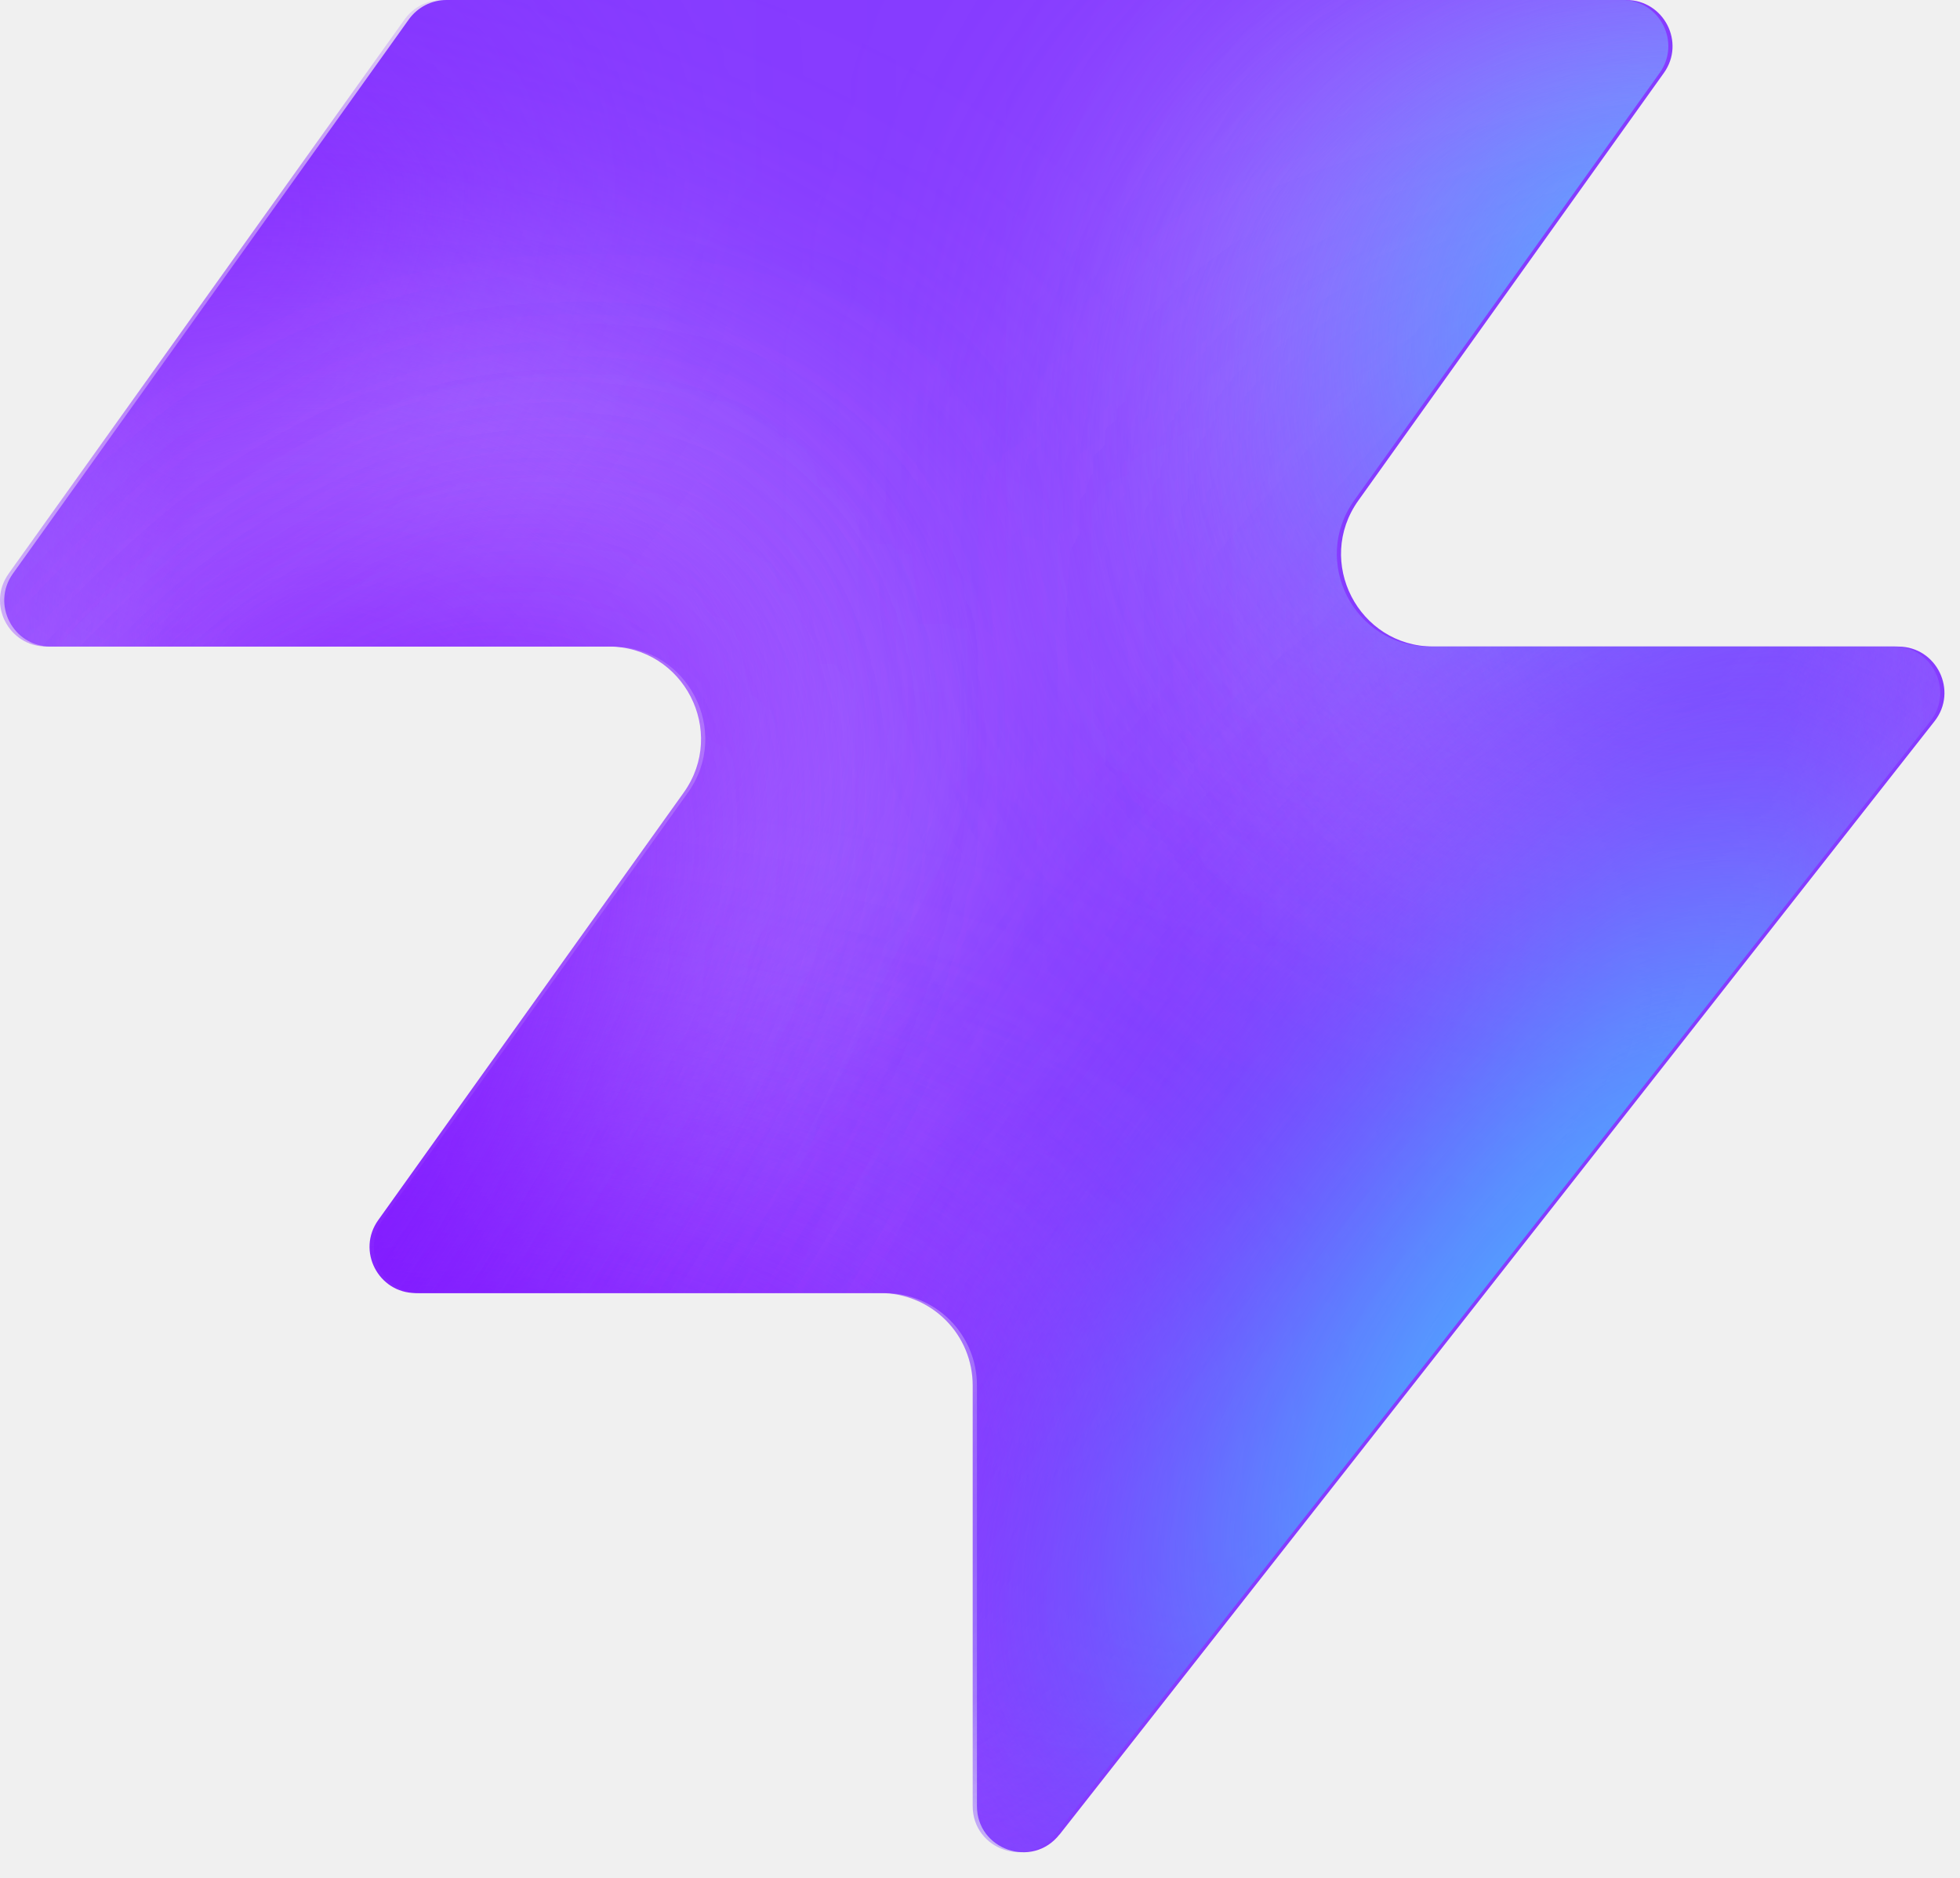
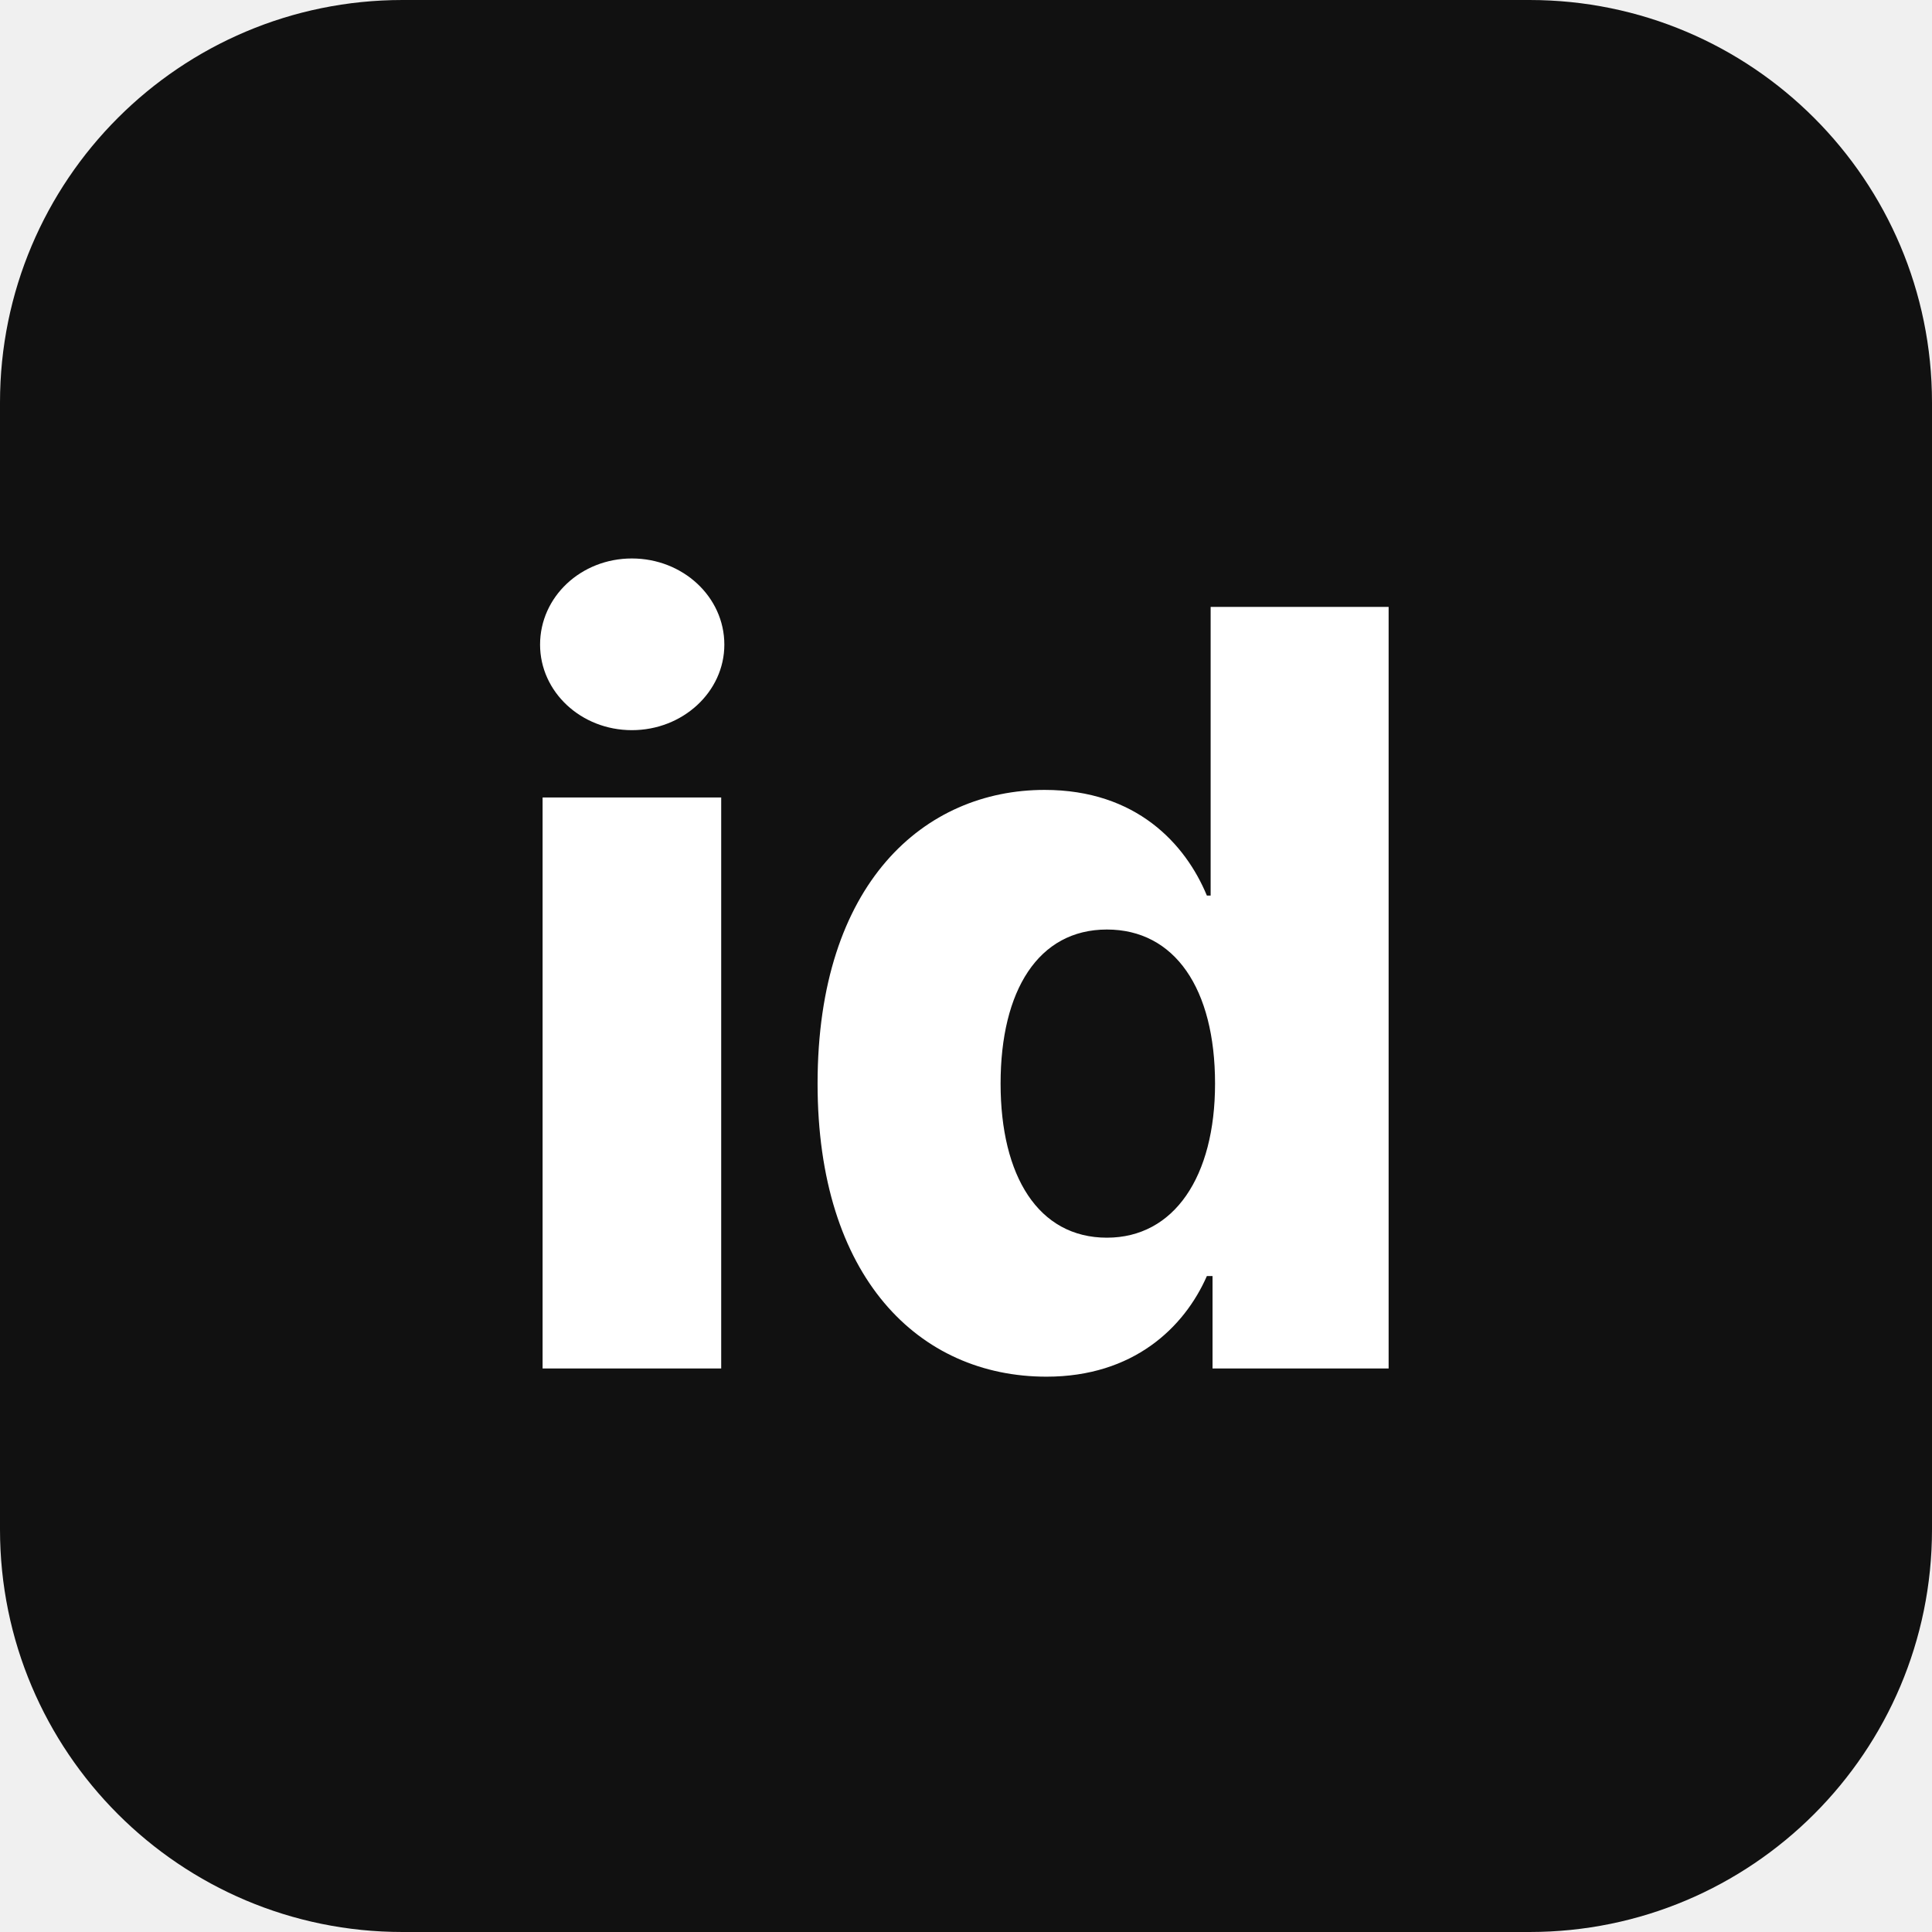
- <svg xmlns="http://www.w3.org/2000/svg" width="48" height="46" fill="none" viewBox="0 0 48 46">
-   <path fill="#863bff" d="M25.946 44.938c-.664.845-2.021.375-2.021-.698V33.937a2.26 2.26 0 0 0-2.262-2.262H10.287c-.92 0-1.456-1.04-.92-1.788l7.48-10.471c1.07-1.497 0-3.578-1.842-3.578H1.237c-.92 0-1.456-1.04-.92-1.788L10.013.474c.214-.297.556-.474.92-.474h28.894c.92 0 1.456 1.04.92 1.788l-7.48 10.471c-1.07 1.498 0 3.579 1.842 3.579h11.377c.943 0 1.473 1.088.89 1.83L25.947 44.94z" style="fill:#863bff;fill:color(display-p3 .525 .23 1);fill-opacity:1" />
-   <mask id="a" width="48" height="46" x="0" y="0" maskUnits="userSpaceOnUse" style="mask-type:alpha">
-     <path fill="#000" d="M25.842 44.938c-.664.844-2.021.375-2.021-.698V33.937a2.26 2.26 0 0 0-2.262-2.262H10.183c-.92 0-1.456-1.04-.92-1.788l7.48-10.471c1.07-1.498 0-3.579-1.842-3.579H1.133c-.92 0-1.456-1.04-.92-1.787L9.91.473c.214-.297.556-.474.92-.474h28.894c.92 0 1.456 1.04.92 1.788l-7.48 10.471c-1.07 1.498 0 3.578 1.842 3.578h11.377c.943 0 1.473 1.088.89 1.832L25.843 44.94z" style="fill:#000;fill-opacity:1" />
-   </mask>
-   <g mask="url(#a)">
-     <g filter="url(#b)">
-       <ellipse cx="5.508" cy="14.704" fill="#ede6ff" rx="5.508" ry="14.704" style="fill:#ede6ff;fill:color(display-p3 .927 .903 1);fill-opacity:1" transform="matrix(.00324 1 1 -.00324 -4.47 31.516)" />
-     </g>
-     <g filter="url(#c)">
-       <ellipse cx="10.399" cy="29.851" fill="#ede6ff" rx="10.399" ry="29.851" style="fill:#ede6ff;fill:color(display-p3 .927 .903 1);fill-opacity:1" transform="matrix(.00324 1 1 -.00324 -39.328 7.883)" />
-     </g>
-     <g filter="url(#d)">
-       <ellipse cx="5.508" cy="30.487" fill="#7e14ff" rx="5.508" ry="30.487" style="fill:#7e14ff;fill:color(display-p3 .492 .077 1);fill-opacity:1" transform="rotate(89.814 -25.913 -14.639)scale(1 -1)" />
-     </g>
-     <g filter="url(#e)">
-       <ellipse cx="5.508" cy="30.599" fill="#7e14ff" rx="5.508" ry="30.599" style="fill:#7e14ff;fill:color(display-p3 .492 .077 1);fill-opacity:1" transform="rotate(89.814 -32.644 -3.334)scale(1 -1)" />
-     </g>
-     <g filter="url(#f)">
-       <ellipse cx="5.508" cy="30.599" fill="#7e14ff" rx="5.508" ry="30.599" style="fill:#7e14ff;fill:color(display-p3 .492 .077 1);fill-opacity:1" transform="matrix(.00324 1 1 -.00324 -34.34 30.47)" />
-     </g>
-     <g filter="url(#g)">
-       <ellipse cx="14.072" cy="22.078" fill="#ede6ff" rx="14.072" ry="22.078" style="fill:#ede6ff;fill:color(display-p3 .927 .903 1);fill-opacity:1" transform="rotate(93.35 24.506 48.493)scale(-1 1)" />
-     </g>
-     <g filter="url(#h)">
-       <ellipse cx="3.47" cy="21.501" fill="#7e14ff" rx="3.47" ry="21.501" style="fill:#7e14ff;fill:color(display-p3 .492 .077 1);fill-opacity:1" transform="rotate(89.009 28.708 47.59)scale(-1 1)" />
-     </g>
-     <g filter="url(#i)">
-       <ellipse cx="3.47" cy="21.501" fill="#7e14ff" rx="3.47" ry="21.501" style="fill:#7e14ff;fill:color(display-p3 .492 .077 1);fill-opacity:1" transform="rotate(89.009 28.708 47.59)scale(-1 1)" />
-     </g>
-     <g filter="url(#j)">
-       <ellipse cx=".387" cy="8.972" fill="#7e14ff" rx="4.407" ry="29.108" style="fill:#7e14ff;fill:color(display-p3 .492 .077 1);fill-opacity:1" transform="rotate(39.51 .387 8.972)" />
-     </g>
-     <g filter="url(#k)">
-       <ellipse cx="47.523" cy="-6.092" fill="#7e14ff" rx="4.407" ry="29.108" style="fill:#7e14ff;fill:color(display-p3 .492 .077 1);fill-opacity:1" transform="rotate(37.892 47.523 -6.092)" />
-     </g>
-     <g filter="url(#l)">
-       <ellipse cx="41.412" cy="6.333" fill="#47bfff" rx="5.971" ry="9.665" style="fill:#47bfff;fill:color(display-p3 .28 .748 1);fill-opacity:1" transform="rotate(37.892 41.412 6.333)" />
-     </g>
-     <g filter="url(#m)">
-       <ellipse cx="-1.879" cy="38.332" fill="#7e14ff" rx="4.407" ry="29.108" style="fill:#7e14ff;fill:color(display-p3 .492 .077 1);fill-opacity:1" transform="rotate(37.892 -1.88 38.332)" />
-     </g>
-     <g filter="url(#n)">
-       <ellipse cx="-1.879" cy="38.332" fill="#7e14ff" rx="4.407" ry="29.108" style="fill:#7e14ff;fill:color(display-p3 .492 .077 1);fill-opacity:1" transform="rotate(37.892 -1.88 38.332)" />
-     </g>
-     <g filter="url(#o)">
-       <ellipse cx="35.651" cy="29.907" fill="#7e14ff" rx="4.407" ry="29.108" style="fill:#7e14ff;fill:color(display-p3 .492 .077 1);fill-opacity:1" transform="rotate(37.892 35.651 29.907)" />
-     </g>
-     <g filter="url(#p)">
-       <ellipse cx="38.418" cy="32.4" fill="#47bfff" rx="5.971" ry="15.297" style="fill:#47bfff;fill:color(display-p3 .28 .748 1);fill-opacity:1" transform="rotate(37.892 38.418 32.4)" />
-     </g>
-   </g>
-   <defs>
-     <filter id="b" width="60.045" height="41.654" x="-19.77" y="16.149" color-interpolation-filters="sRGB" filterUnits="userSpaceOnUse">
-       <feFlood flood-opacity="0" result="BackgroundImageFix" />
-       <feBlend in="SourceGraphic" in2="BackgroundImageFix" result="shape" />
-       <feGaussianBlur result="effect1_foregroundBlur_2002_17158" stdDeviation="7.659" />
-     </filter>
-     <filter id="c" width="90.34" height="51.437" x="-54.613" y="-7.533" color-interpolation-filters="sRGB" filterUnits="userSpaceOnUse">
-       <feFlood flood-opacity="0" result="BackgroundImageFix" />
-       <feBlend in="SourceGraphic" in2="BackgroundImageFix" result="shape" />
-       <feGaussianBlur result="effect1_foregroundBlur_2002_17158" stdDeviation="7.659" />
-     </filter>
-     <filter id="d" width="79.355" height="29.4" x="-49.64" y="2.03" color-interpolation-filters="sRGB" filterUnits="userSpaceOnUse">
-       <feFlood flood-opacity="0" result="BackgroundImageFix" />
-       <feBlend in="SourceGraphic" in2="BackgroundImageFix" result="shape" />
-       <feGaussianBlur result="effect1_foregroundBlur_2002_17158" stdDeviation="4.596" />
-     </filter>
-     <filter id="e" width="79.579" height="29.4" x="-45.045" y="20.029" color-interpolation-filters="sRGB" filterUnits="userSpaceOnUse">
-       <feFlood flood-opacity="0" result="BackgroundImageFix" />
-       <feBlend in="SourceGraphic" in2="BackgroundImageFix" result="shape" />
-       <feGaussianBlur result="effect1_foregroundBlur_2002_17158" stdDeviation="4.596" />
-     </filter>
-     <filter id="f" width="79.579" height="29.4" x="-43.513" y="21.178" color-interpolation-filters="sRGB" filterUnits="userSpaceOnUse">
-       <feFlood flood-opacity="0" result="BackgroundImageFix" />
-       <feBlend in="SourceGraphic" in2="BackgroundImageFix" result="shape" />
-       <feGaussianBlur result="effect1_foregroundBlur_2002_17158" stdDeviation="4.596" />
-     </filter>
-     <filter id="g" width="74.749" height="58.852" x="15.756" y="-17.901" color-interpolation-filters="sRGB" filterUnits="userSpaceOnUse">
-       <feFlood flood-opacity="0" result="BackgroundImageFix" />
-       <feBlend in="SourceGraphic" in2="BackgroundImageFix" result="shape" />
-       <feGaussianBlur result="effect1_foregroundBlur_2002_17158" stdDeviation="7.659" />
-     </filter>
-     <filter id="h" width="61.377" height="25.362" x="23.548" y="2.284" color-interpolation-filters="sRGB" filterUnits="userSpaceOnUse">
-       <feFlood flood-opacity="0" result="BackgroundImageFix" />
-       <feBlend in="SourceGraphic" in2="BackgroundImageFix" result="shape" />
-       <feGaussianBlur result="effect1_foregroundBlur_2002_17158" stdDeviation="4.596" />
-     </filter>
-     <filter id="i" width="61.377" height="25.362" x="23.548" y="2.284" color-interpolation-filters="sRGB" filterUnits="userSpaceOnUse">
-       <feFlood flood-opacity="0" result="BackgroundImageFix" />
-       <feBlend in="SourceGraphic" in2="BackgroundImageFix" result="shape" />
-       <feGaussianBlur result="effect1_foregroundBlur_2002_17158" stdDeviation="4.596" />
-     </filter>
-     <filter id="j" width="56.045" height="63.649" x="-27.636" y="-22.853" color-interpolation-filters="sRGB" filterUnits="userSpaceOnUse">
-       <feFlood flood-opacity="0" result="BackgroundImageFix" />
-       <feBlend in="SourceGraphic" in2="BackgroundImageFix" result="shape" />
-       <feGaussianBlur result="effect1_foregroundBlur_2002_17158" stdDeviation="4.596" />
-     </filter>
-     <filter id="k" width="54.814" height="64.646" x="20.116" y="-38.415" color-interpolation-filters="sRGB" filterUnits="userSpaceOnUse">
-       <feFlood flood-opacity="0" result="BackgroundImageFix" />
-       <feBlend in="SourceGraphic" in2="BackgroundImageFix" result="shape" />
-       <feGaussianBlur result="effect1_foregroundBlur_2002_17158" stdDeviation="4.596" />
-     </filter>
-     <filter id="l" width="33.541" height="35.313" x="24.641" y="-11.323" color-interpolation-filters="sRGB" filterUnits="userSpaceOnUse">
-       <feFlood flood-opacity="0" result="BackgroundImageFix" />
-       <feBlend in="SourceGraphic" in2="BackgroundImageFix" result="shape" />
-       <feGaussianBlur result="effect1_foregroundBlur_2002_17158" stdDeviation="4.596" />
-     </filter>
-     <filter id="m" width="54.814" height="64.646" x="-29.286" y="6.009" color-interpolation-filters="sRGB" filterUnits="userSpaceOnUse">
-       <feFlood flood-opacity="0" result="BackgroundImageFix" />
-       <feBlend in="SourceGraphic" in2="BackgroundImageFix" result="shape" />
-       <feGaussianBlur result="effect1_foregroundBlur_2002_17158" stdDeviation="4.596" />
-     </filter>
-     <filter id="n" width="54.814" height="64.646" x="-29.286" y="6.009" color-interpolation-filters="sRGB" filterUnits="userSpaceOnUse">
-       <feFlood flood-opacity="0" result="BackgroundImageFix" />
-       <feBlend in="SourceGraphic" in2="BackgroundImageFix" result="shape" />
-       <feGaussianBlur result="effect1_foregroundBlur_2002_17158" stdDeviation="4.596" />
-     </filter>
-     <filter id="o" width="54.814" height="64.646" x="8.244" y="-2.416" color-interpolation-filters="sRGB" filterUnits="userSpaceOnUse">
-       <feFlood flood-opacity="0" result="BackgroundImageFix" />
-       <feBlend in="SourceGraphic" in2="BackgroundImageFix" result="shape" />
-       <feGaussianBlur result="effect1_foregroundBlur_2002_17158" stdDeviation="4.596" />
-     </filter>
-     <filter id="p" width="39.409" height="43.623" x="18.713" y="10.588" color-interpolation-filters="sRGB" filterUnits="userSpaceOnUse">
-       <feFlood flood-opacity="0" result="BackgroundImageFix" />
-       <feBlend in="SourceGraphic" in2="BackgroundImageFix" result="shape" />
-       <feGaussianBlur result="effect1_foregroundBlur_2002_17158" stdDeviation="4.596" />
-     </filter>
-   </defs>
+ <svg xmlns="http://www.w3.org/2000/svg" width="48" height="48" viewBox="0 0 48 48" fill="none">
+   <rect width="48" height="48" rx="10" fill="#111" />
+   <text x="24" y="34" text-anchor="middle" font-family="-apple-system,BlinkMacSystemFont,'Segoe UI',sans-serif" font-size="26" font-weight="800" fill="#fff">id</text>
</svg>
